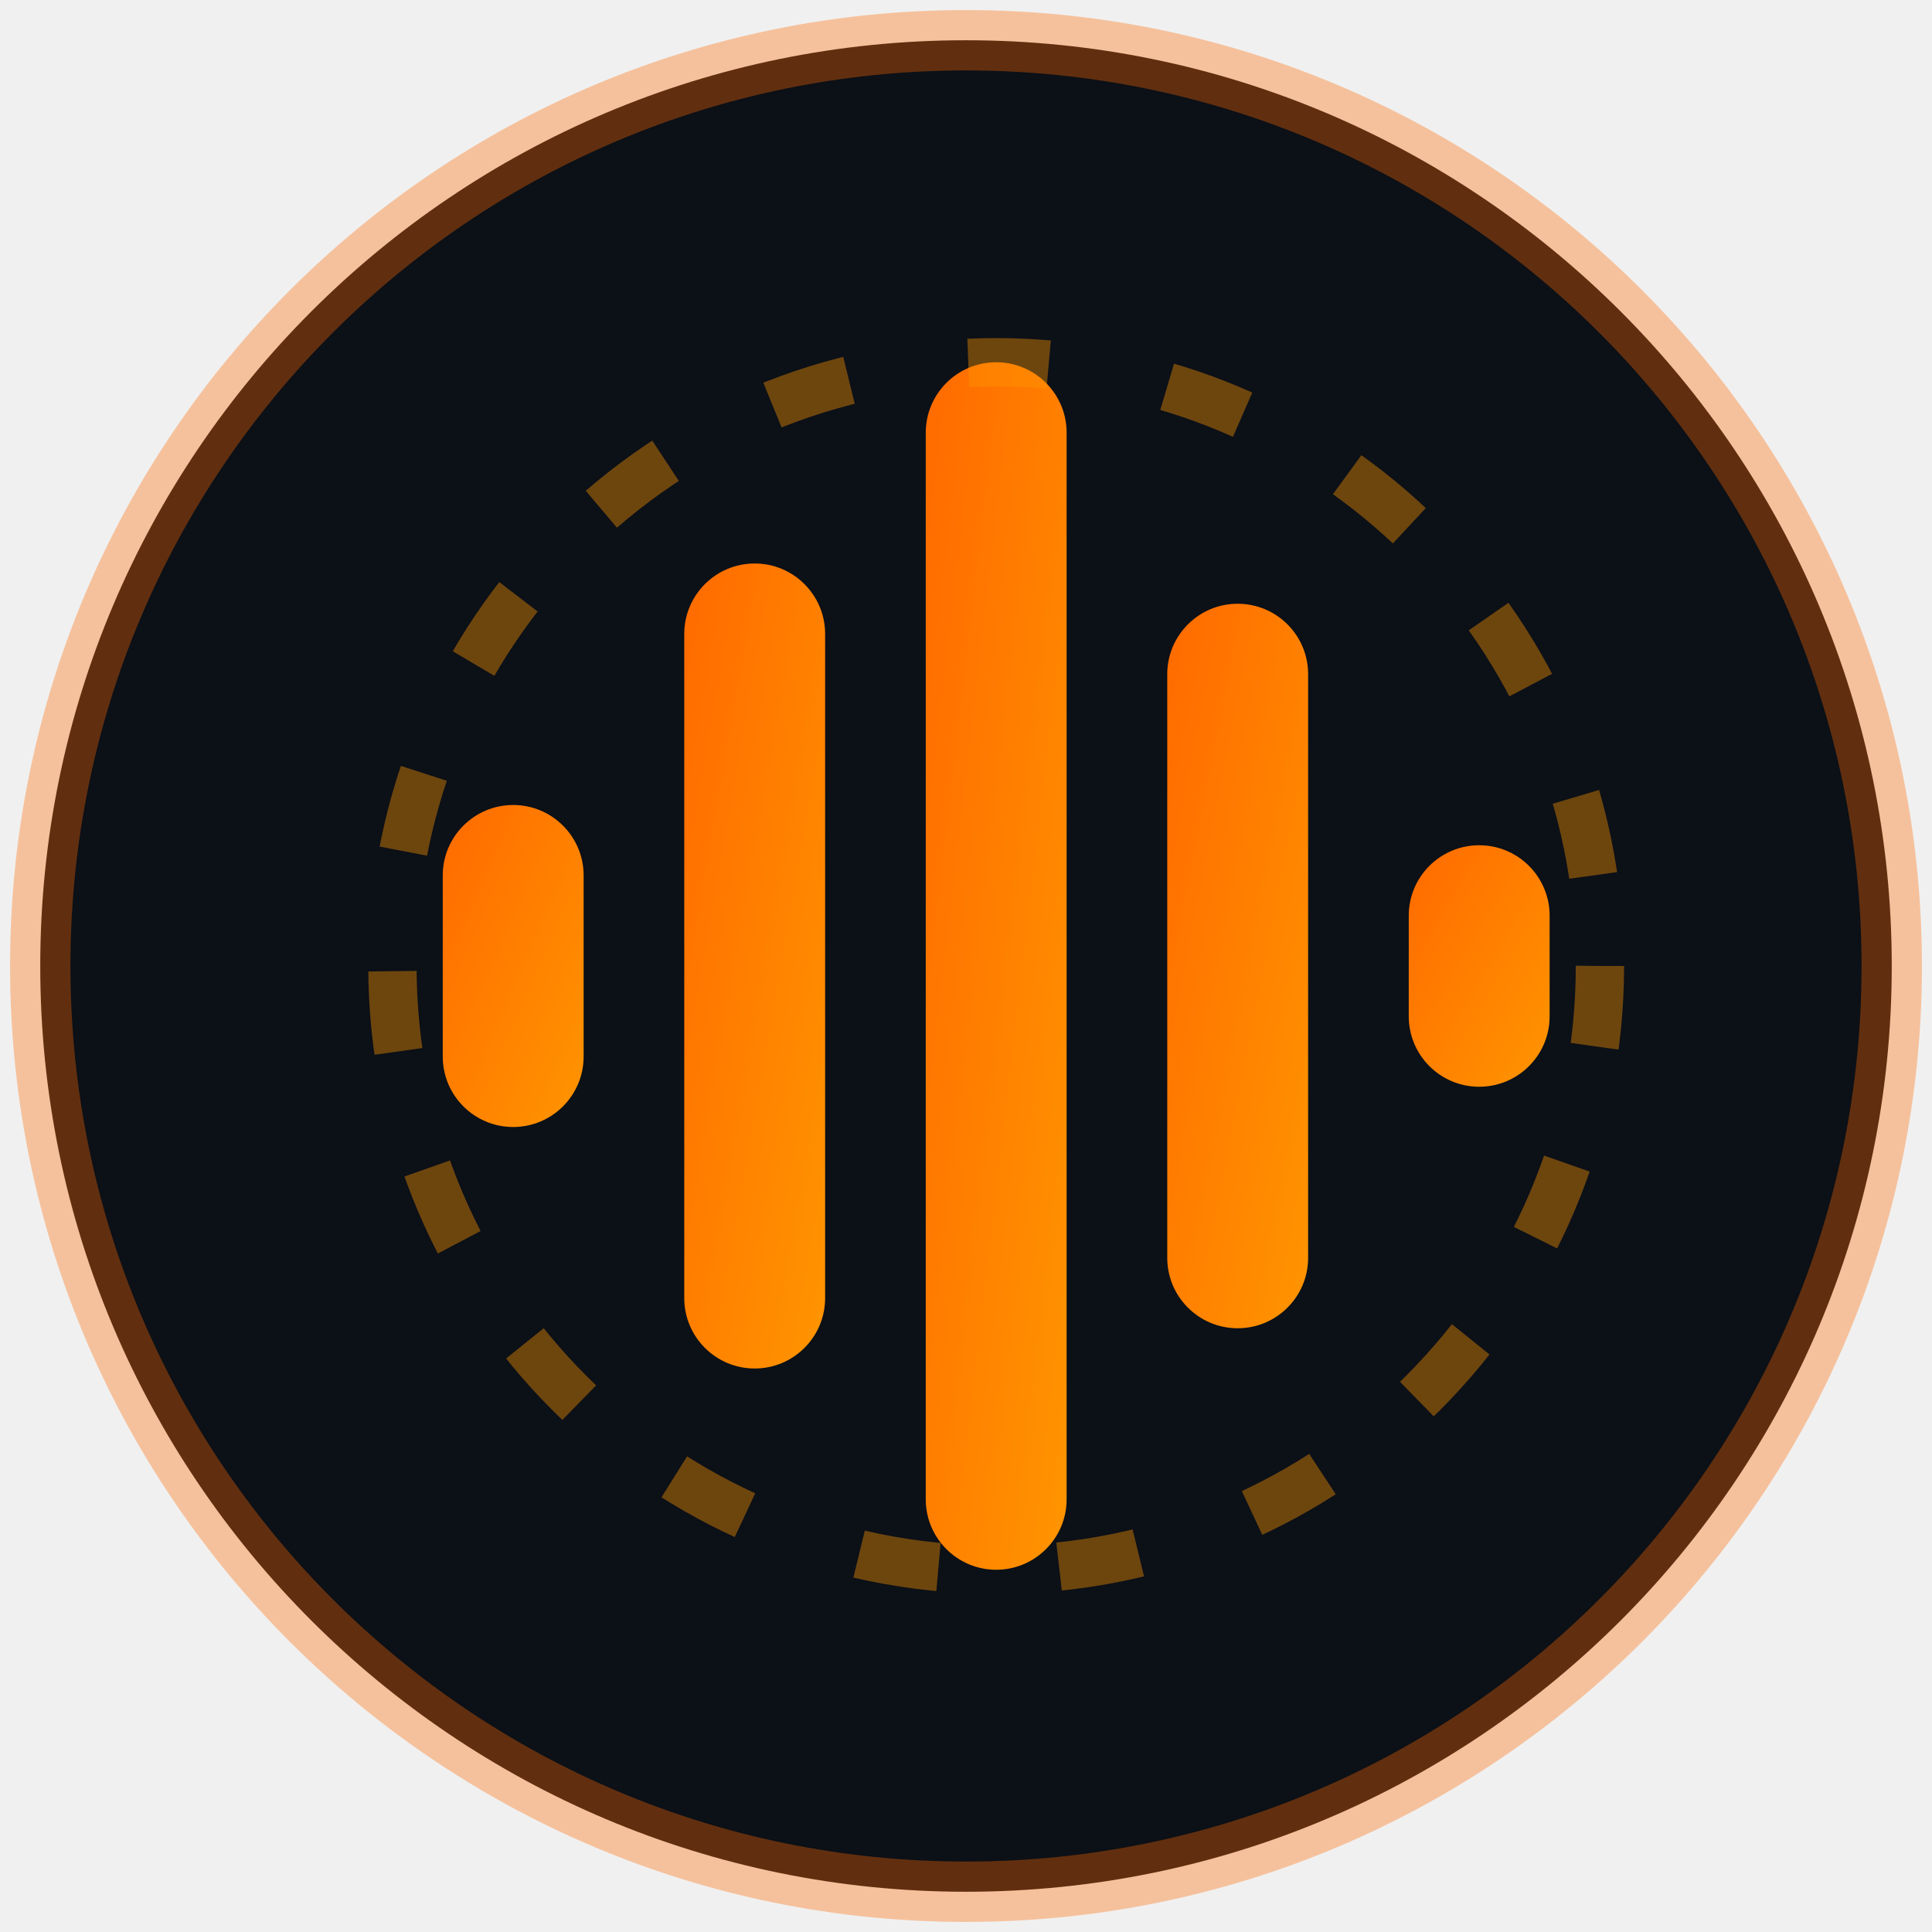
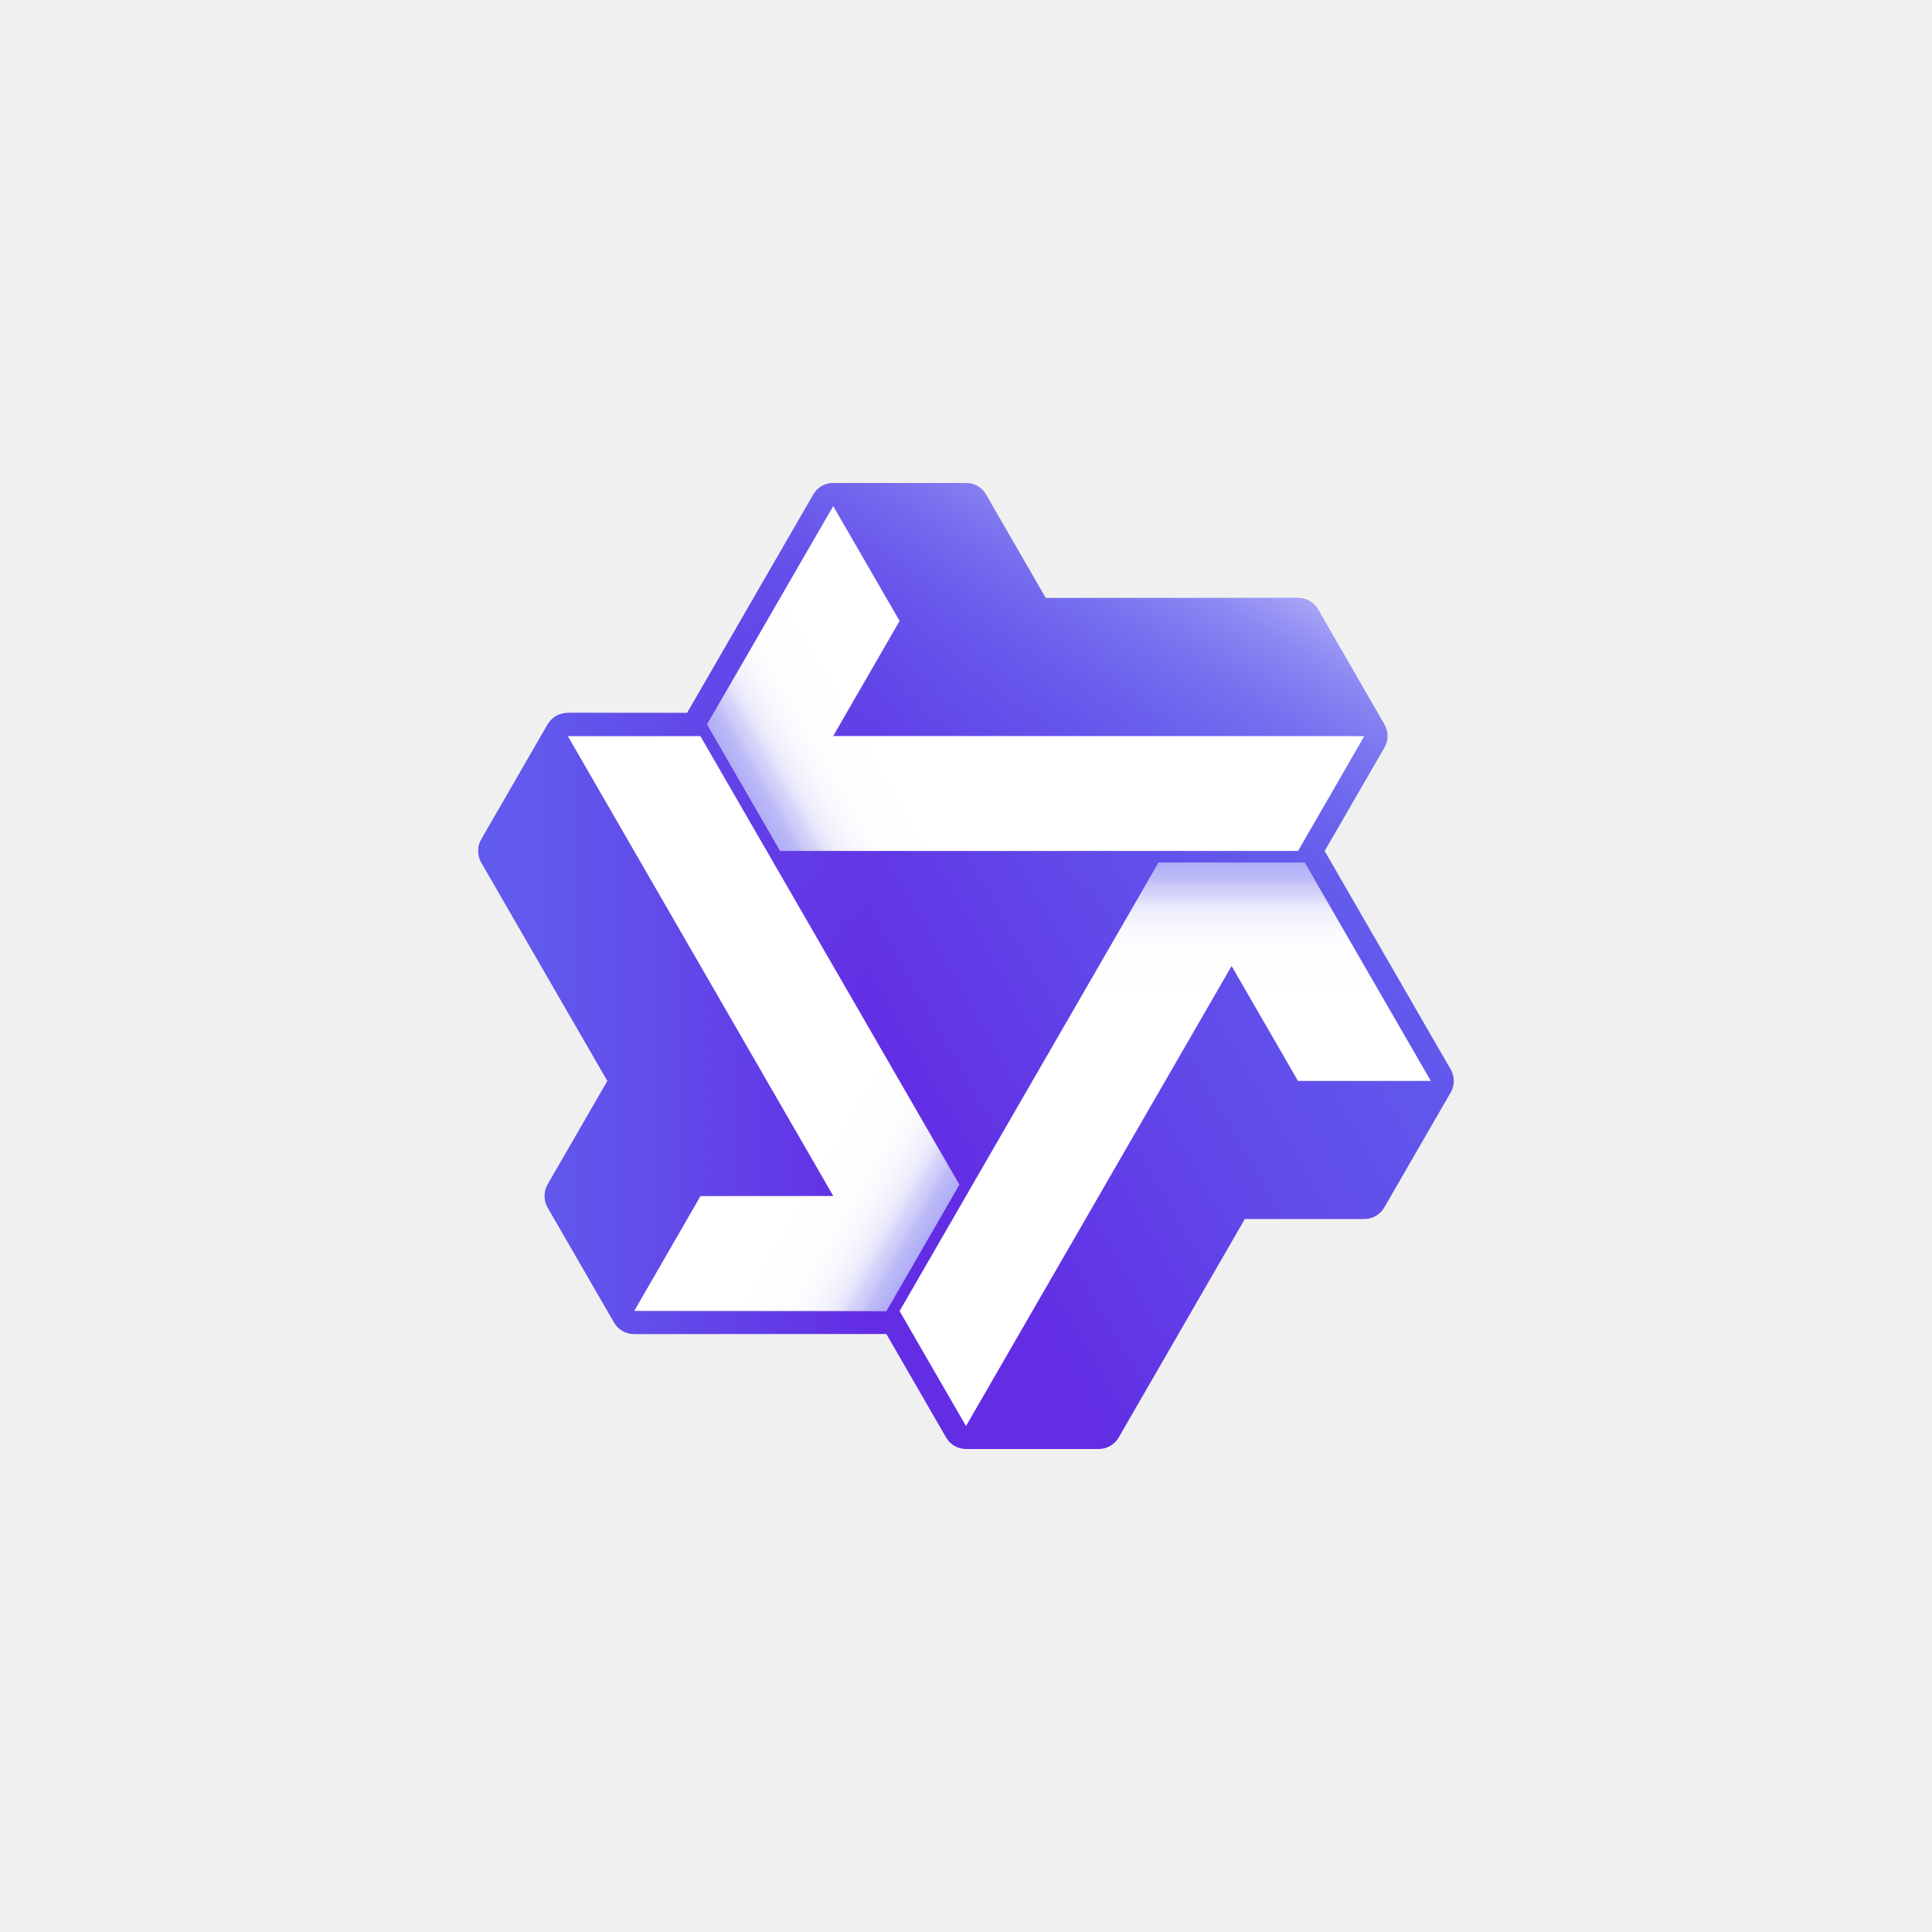
- <svg xmlns="http://www.w3.org/2000/svg" viewBox="0 0 48 48" width="48" height="48">
+ <svg xmlns="http://www.w3.org/2000/svg" width="40" height="40" viewBox="0 0 40 40" fill="none">
+   <path d="M20 29.906C19.864 29.906 19.738 29.833 19.67 29.716L19.642 29.668L18.405 27.525H13.126C13.059 27.525 12.993 27.507 12.936 27.474C12.878 27.44 12.83 27.392 12.797 27.335L11.422 24.953C11.389 24.895 11.371 24.829 11.371 24.763C11.371 24.697 11.389 24.631 11.422 24.573L12.687 22.382L10.047 17.809C10.014 17.751 9.996 17.685 9.996 17.619C9.996 17.553 10.014 17.486 10.047 17.429L11.422 15.047C11.455 14.989 11.504 14.941 11.562 14.909C11.62 14.875 11.685 14.857 11.752 14.857H14.281L16.921 10.285C16.955 10.227 17.003 10.179 17.061 10.146C17.119 10.113 17.184 10.095 17.251 10.095H20C20.136 10.095 20.262 10.168 20.33 10.285L21.595 12.476H26.875C26.942 12.476 27.008 12.494 27.065 12.527C27.123 12.56 27.171 12.609 27.205 12.667L28.58 15.049C28.613 15.107 28.631 15.172 28.631 15.239C28.631 15.305 28.613 15.371 28.58 15.428L27.315 17.619L29.954 22.191C29.988 22.248 30.005 22.314 30.005 22.381C30.005 22.448 29.987 22.514 29.954 22.571L28.579 24.953C28.546 25.011 28.498 25.058 28.44 25.091C28.383 25.125 28.317 25.142 28.249 25.142H25.72L23.079 29.715C23.046 29.773 22.998 29.821 22.94 29.854C22.882 29.887 22.816 29.905 22.75 29.905H20.001L20 29.906Z" fill="white" />
+   <path d="M17.251 10.475L18.626 12.857L17.251 15.238H28.25L26.875 17.619H16.152L14.639 14.999L17.251 10.475Z" fill="url(#paint0_linear_2142_62501)" />
+   <path d="M13.126 27.145L14.501 24.762L17.25 24.764L11.752 15.238H14.5L19.862 24.524L18.351 27.145H13.126Z" fill="url(#paint1_linear_2142_62501)" />
+   <path d="M29.625 22.381H26.875L25.5 20L20.001 29.525L18.626 27.145L23.988 17.858L27.013 17.857L29.625 22.381Z" fill="url(#paint2_linear_2142_62501)" />
+   <path d="M30.036 22.143L27.7 18.096L27.425 17.619L28.662 15.476C28.704 15.403 28.726 15.32 28.726 15.239C28.726 15.156 28.705 15.073 28.662 15.001L27.287 12.619C27.245 12.546 27.184 12.486 27.113 12.445C27.042 12.404 26.96 12.381 26.875 12.381H21.65L20.413 10.238C20.328 10.091 20.171 10 20.001 10H17.252C17.167 10 17.085 10.023 17.014 10.064C16.943 10.105 16.882 10.165 16.839 10.238L14.501 14.286L14.226 14.761H11.752C11.667 14.761 11.585 14.784 11.514 14.825C11.443 14.867 11.382 14.927 11.339 14.999L9.965 17.38C9.923 17.453 9.901 17.536 9.901 17.618C9.901 17.7 9.922 17.783 9.965 17.856L12.577 22.38L11.34 24.523C11.298 24.598 11.276 24.68 11.276 24.762C11.276 24.843 11.297 24.927 11.34 25L12.715 27.381C12.757 27.454 12.818 27.514 12.889 27.555C12.96 27.596 13.042 27.619 13.127 27.619H18.351L19.588 29.762C19.673 29.909 19.83 30 20 30H22.749C22.834 30 22.916 29.977 22.987 29.936C23.058 29.895 23.119 29.835 23.161 29.762L25.773 25.238H28.248C28.333 25.238 28.415 25.215 28.486 25.174C28.557 25.133 28.618 25.073 28.66 25L30.035 22.618C30.078 22.545 30.099 22.462 30.099 22.38C30.099 22.298 30.078 22.215 30.035 22.142L30.036 22.143ZM17.251 10.475L18.626 12.856L17.251 15.238H28.25L26.876 17.618H16.151L14.638 14.998L17.251 10.475ZM18.351 27.145H13.127L14.502 24.762H17.252L11.752 15.238H14.501L15.876 17.619L19.862 24.526L18.35 27.146L18.351 27.145ZM26.874 22.381L25.499 20L20 29.525L18.625 27.144L20 24.762L23.987 17.858H27.013L29.624 22.38H26.874V22.381Z" fill="url(#paint3_linear_2142_62501)" />
+   <path d="M30.036 22.143L27.7 18.096L27.425 17.619L28.662 15.476C28.704 15.403 28.726 15.32 28.726 15.239C28.726 15.156 28.705 15.073 28.662 15.001L27.287 12.619C27.245 12.546 27.184 12.486 27.113 12.445C27.042 12.404 26.96 12.381 26.875 12.381H21.65L20.413 10.238C20.328 10.091 20.171 10 20.001 10H17.252C17.167 10 17.085 10.023 17.014 10.064C16.943 10.105 16.882 10.165 16.839 10.238L14.501 14.286L14.226 14.761H11.752C11.667 14.761 11.585 14.784 11.514 14.825C11.443 14.867 11.382 14.927 11.339 14.999L9.965 17.38C9.923 17.453 9.901 17.536 9.901 17.618C9.901 17.7 9.922 17.783 9.965 17.856L12.577 22.38L11.34 24.523C11.298 24.598 11.276 24.68 11.276 24.762C11.276 24.843 11.297 24.927 11.34 25L12.715 27.381C12.757 27.454 12.818 27.514 12.889 27.555C12.96 27.596 13.042 27.619 13.127 27.619H18.351L19.588 29.762C19.673 29.909 19.83 30 20 30H22.749C22.834 30 22.916 29.977 22.987 29.936C23.058 29.895 23.119 29.835 23.161 29.762L25.773 25.238H28.248C28.333 25.238 28.415 25.215 28.486 25.174C28.557 25.133 28.618 25.073 28.66 25L30.035 22.618C30.078 22.545 30.099 22.462 30.099 22.38C30.099 22.298 30.078 22.215 30.035 22.142L30.036 22.143ZM17.251 10.475L18.626 12.856L17.251 15.238H28.25L26.876 17.618H16.151L14.638 14.998L17.251 10.475ZM18.351 27.145H13.127L14.502 24.762H17.252L11.752 15.238H14.501L15.876 17.619L19.862 24.526L18.35 27.146L18.351 27.145ZM26.874 22.381L25.499 20L20 29.525L18.625 27.144L20 24.762L23.987 17.858H27.013L29.624 22.38H26.874V22.381Z" fill="url(#paint4_linear_2142_62501)" />
+   <path d="M30.036 22.143L27.7 18.096L27.425 17.619L28.662 15.476C28.704 15.403 28.726 15.32 28.726 15.239C28.726 15.156 28.705 15.073 28.662 15.001L27.287 12.619C27.245 12.546 27.184 12.486 27.113 12.445C27.042 12.404 26.96 12.381 26.875 12.381H21.65L20.413 10.238C20.328 10.091 20.171 10 20.001 10H17.252C17.167 10 17.085 10.023 17.014 10.064C16.943 10.105 16.882 10.165 16.839 10.238L14.501 14.286L14.226 14.761H11.752C11.667 14.761 11.585 14.784 11.514 14.825C11.443 14.867 11.382 14.927 11.339 14.999L9.965 17.38C9.923 17.453 9.901 17.536 9.901 17.618C9.901 17.7 9.922 17.783 9.965 17.856L12.577 22.38L11.34 24.523C11.298 24.598 11.276 24.68 11.276 24.762C11.276 24.843 11.297 24.927 11.34 25L12.715 27.381C12.757 27.454 12.818 27.514 12.889 27.555C12.96 27.596 13.042 27.619 13.127 27.619H18.351L19.588 29.762C19.673 29.909 19.83 30 20 30H22.749C22.834 30 22.916 29.977 22.987 29.936C23.058 29.895 23.119 29.835 23.161 29.762L25.773 25.238H28.248C28.333 25.238 28.415 25.215 28.486 25.174C28.557 25.133 28.618 25.073 28.66 25L30.035 22.618C30.078 22.545 30.099 22.462 30.099 22.38C30.099 22.298 30.078 22.215 30.035 22.142L30.036 22.143ZM17.251 10.475L18.626 12.856L17.251 15.238H28.25L26.876 17.618H16.151L14.638 14.998L17.251 10.475ZM18.351 27.145H13.127L14.502 24.762H17.252L11.752 15.238H14.501L15.876 17.619L19.862 24.526L18.35 27.146L18.351 27.145ZM26.874 22.381L25.499 20L20 29.525L18.625 27.144L20 24.762L23.987 17.858H27.013L29.624 22.38H26.874V22.381Z" fill="url(#paint5_linear_2142_62501)" />
  <defs>
-     <linearGradient id="cosyGrad" x1="0%" y1="0%" x2="100%" y2="100%">
-       <stop offset="0%" stop-color="#FF6A00" />
-       <stop offset="100%" stop-color="#FF9500" />
+     <linearGradient id="paint0_linear_2142_62501" x1="16.083" y1="17.5" x2="26.188" y2="11.666" gradientUnits="userSpaceOnUse">
+       <stop stop-color="#6964ED" stop-opacity="0.53" />
+       <stop offset="0.01" stop-color="#8884F1" stop-opacity="0.62" />
+       <stop offset="0.03" stop-color="#A4A2F4" stop-opacity="0.72" />
+       <stop offset="0.04" stop-color="#BDBBF7" stop-opacity="0.79" />
+       <stop offset="0.06" stop-color="#D2D0F9" stop-opacity="0.86" />
+       <stop offset="0.07" stop-color="#E2E1FB" stop-opacity="0.91" />
+       <stop offset="0.09" stop-color="#EFEFFD" stop-opacity="0.95" />
+       <stop offset="0.12" stop-color="#F8F8FE" stop-opacity="0.98" />
+       <stop offset="0.15" stop-color="#FDFDFE" />
+       <stop offset="0.25" stop-color="white" />
+     </linearGradient>
+     <linearGradient id="paint1_linear_2142_62501" x1="19.794" y1="24.644" x2="9.689" y2="18.81" gradientUnits="userSpaceOnUse">
+       <stop stop-color="#6964ED" stop-opacity="0.53" />
+       <stop offset="0.01" stop-color="#8884F1" stop-opacity="0.62" />
+       <stop offset="0.03" stop-color="#A4A2F4" stop-opacity="0.72" />
+       <stop offset="0.04" stop-color="#BDBBF7" stop-opacity="0.79" />
+       <stop offset="0.06" stop-color="#D2D0F9" stop-opacity="0.86" />
+       <stop offset="0.07" stop-color="#E2E1FB" stop-opacity="0.91" />
+       <stop offset="0.09" stop-color="#EFEFFD" stop-opacity="0.95" />
+       <stop offset="0.12" stop-color="#F8F8FE" stop-opacity="0.98" />
+       <stop offset="0.15" stop-color="#FDFDFE" />
+       <stop offset="0.25" stop-color="white" />
+     </linearGradient>
+     <linearGradient id="paint2_linear_2142_62501" x1="24.125" y1="17.857" x2="24.126" y2="29.526" gradientUnits="userSpaceOnUse">
+       <stop stop-color="#6964ED" stop-opacity="0.53" />
+       <stop offset="0.01" stop-color="#8884F1" stop-opacity="0.62" />
+       <stop offset="0.03" stop-color="#A4A2F4" stop-opacity="0.72" />
+       <stop offset="0.04" stop-color="#BDBBF7" stop-opacity="0.79" />
+       <stop offset="0.06" stop-color="#D2D0F9" stop-opacity="0.86" />
+       <stop offset="0.07" stop-color="#E2E1FB" stop-opacity="0.91" />
+       <stop offset="0.09" stop-color="#EFEFFD" stop-opacity="0.95" />
+       <stop offset="0.12" stop-color="#F8F8FE" stop-opacity="0.98" />
+       <stop offset="0.15" stop-color="#FDFDFE" />
+       <stop offset="0.25" stop-color="white" />
+     </linearGradient>
+     <linearGradient id="paint3_linear_2142_62501" x1="28.662" y1="14.999" x2="11.34" y2="25" gradientUnits="userSpaceOnUse">
+       <stop stop-color="#615CED" />
+       <stop offset="0.17" stop-color="#6156EC" />
+       <stop offset="0.38" stop-color="#6147E9" />
+       <stop offset="0.61" stop-color="#622FE4" />
+       <stop offset="0.62" stop-color="#632DE4" />
+     </linearGradient>
+     <linearGradient id="paint4_linear_2142_62501" x1="9.901" y1="20" x2="30.1" y2="20" gradientUnits="userSpaceOnUse">
+       <stop stop-color="#615CED" />
+       <stop offset="0.04" stop-color="#615CED" stop-opacity="0.96" />
+       <stop offset="0.09" stop-color="#615CED" stop-opacity="0.86" />
+       <stop offset="0.17" stop-color="#615CED" stop-opacity="0.69" />
+       <stop offset="0.25" stop-color="#615CED" stop-opacity="0.46" />
+       <stop offset="0.35" stop-color="#615CED" stop-opacity="0.16" />
+       <stop offset="0.4" stop-color="#615CED" stop-opacity="0" />
+     </linearGradient>
+     <linearGradient id="paint5_linear_2142_62501" x1="25.05" y1="11.253" x2="14.95" y2="28.746" gradientUnits="userSpaceOnUse">
+       <stop stop-color="#A7A5F6" />
+       <stop offset="0.05" stop-color="#9895F4" stop-opacity="0.79" />
+       <stop offset="0.12" stop-color="#8784F1" stop-opacity="0.55" />
+       <stop offset="0.19" stop-color="#7975F0" stop-opacity="0.35" />
+       <stop offset="0.25" stop-color="#6F6AEE" stop-opacity="0.2" />
+       <stop offset="0.31" stop-color="#6762ED" stop-opacity="0.09" />
+       <stop offset="0.36" stop-color="#625DED" stop-opacity="0.02" />
+       <stop offset="0.4" stop-color="#615CED" stop-opacity="0" />
    </linearGradient>
  </defs>
-   <circle cx="24" cy="24" r="23" fill="#0c1017" stroke="rgba(255,106,0,0.35)" stroke-width="1.5" />
-   <g fill="url(#cosyGrad)">
-     <rect x="11" y="20" width="3.5" height="8" rx="1.75" />
-     <rect x="17" y="14" width="3.5" height="20" rx="1.75" />
-     <rect x="23" y="9" width="3.5" height="30" rx="1.75" />
-     <rect x="29" y="15" width="3.5" height="18" rx="1.75" />
-     <rect x="35" y="21" width="3.5" height="6" rx="1.75" />
-   </g>
-   <circle cx="24.75" cy="24" r="15" fill="none" stroke="#FF9500" stroke-width="1.2" stroke-dasharray="2 3" opacity="0.4" />
</svg>
